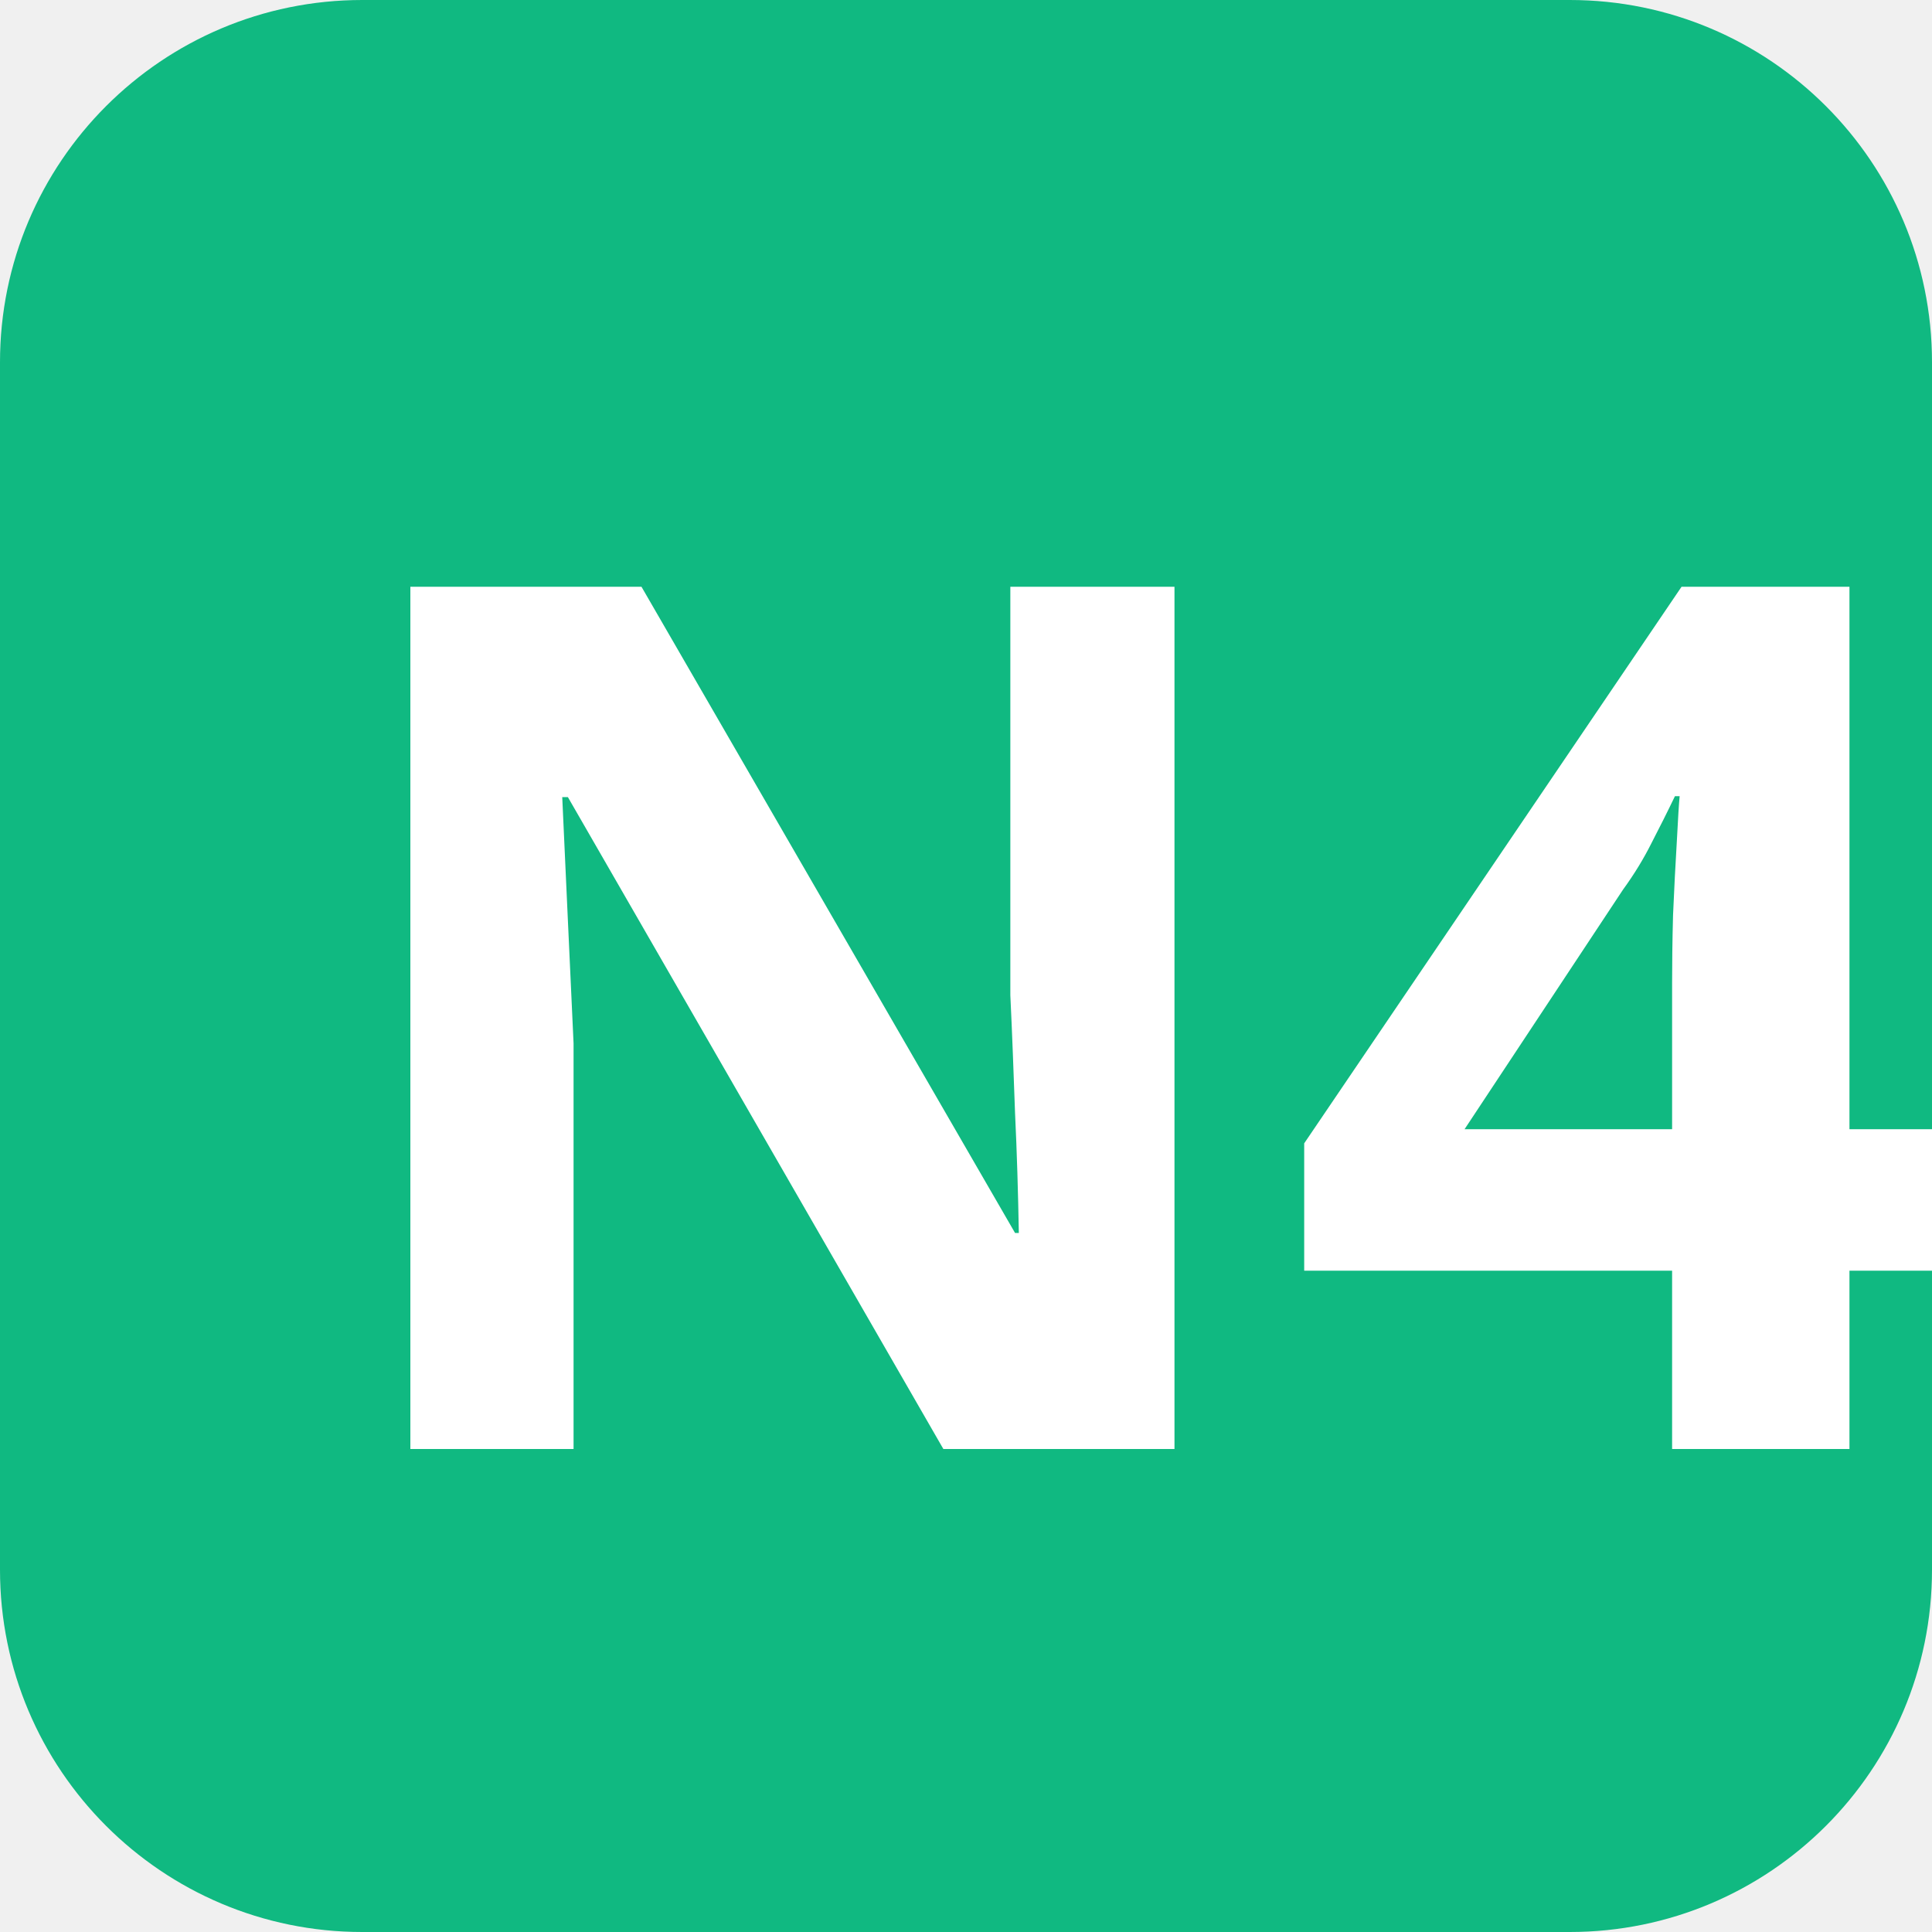
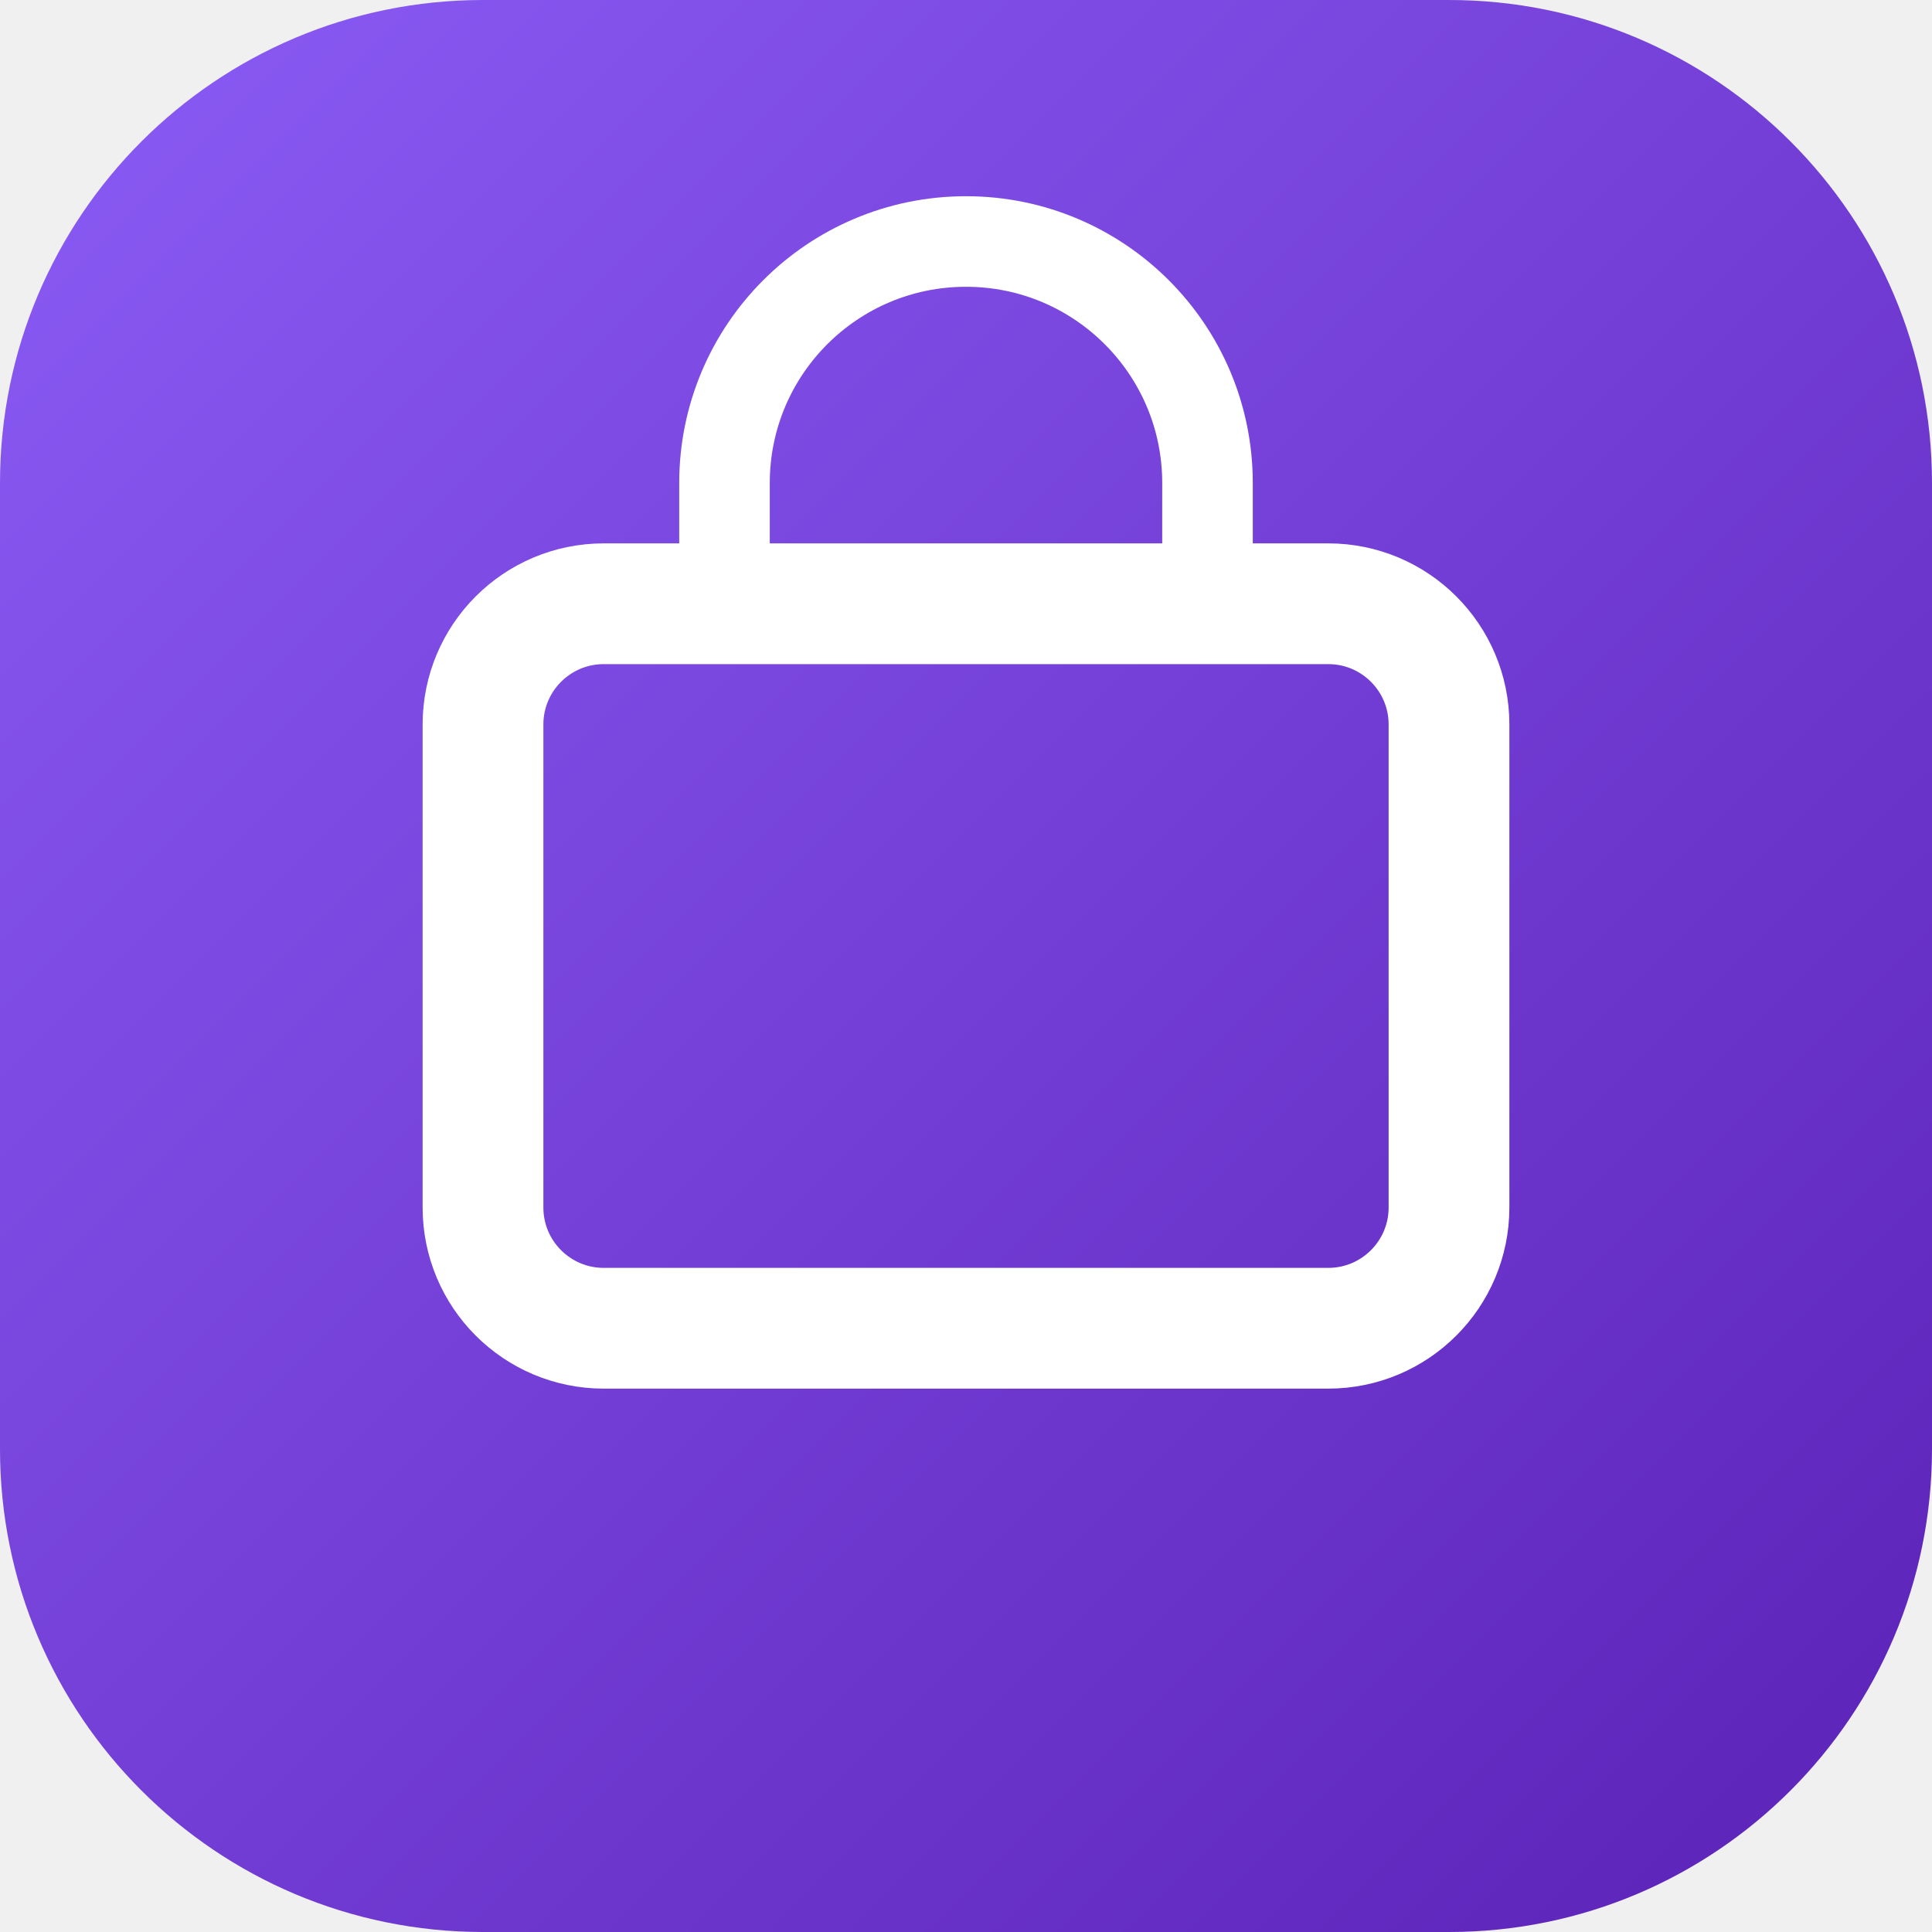
<svg xmlns="http://www.w3.org/2000/svg" viewBox="0 0 32 32">
-   <rect width="32" height="32" rx="6" fill="#10b981" />
-   <text x="5" y="24" font-family="system-ui, sans-serif" font-size="20" font-weight="bold" fill="white">N4</text>
+   <defs>
+     <linearGradient id="violet" x1="0%" y1="0%" x2="100%" y2="100%">
+       <stop offset="0%" stop-color="#8b5cf6" />
+       <stop offset="100%" stop-color="#5b21b6" />
+     </linearGradient>
+   </defs>
+   <rect width="32" height="32" rx="8" fill="url(#violet)" />
+   <rect x="8" y="10" width="16" height="12" rx="2" fill="none" stroke="white" stroke-width="2" stroke-linecap="round" />
+   <path d="M12 10V8a4 4 0 0 1 8 0v2" fill="none" stroke="white" stroke-width="1.5" stroke-linecap="round" />
</svg>
